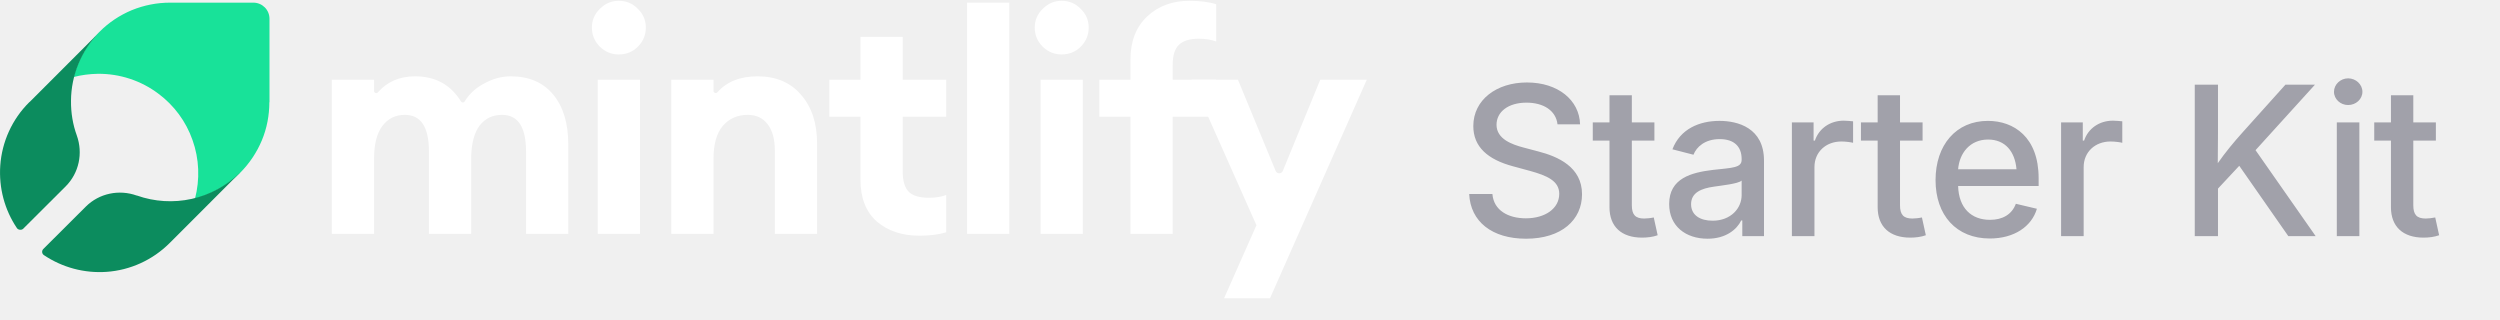
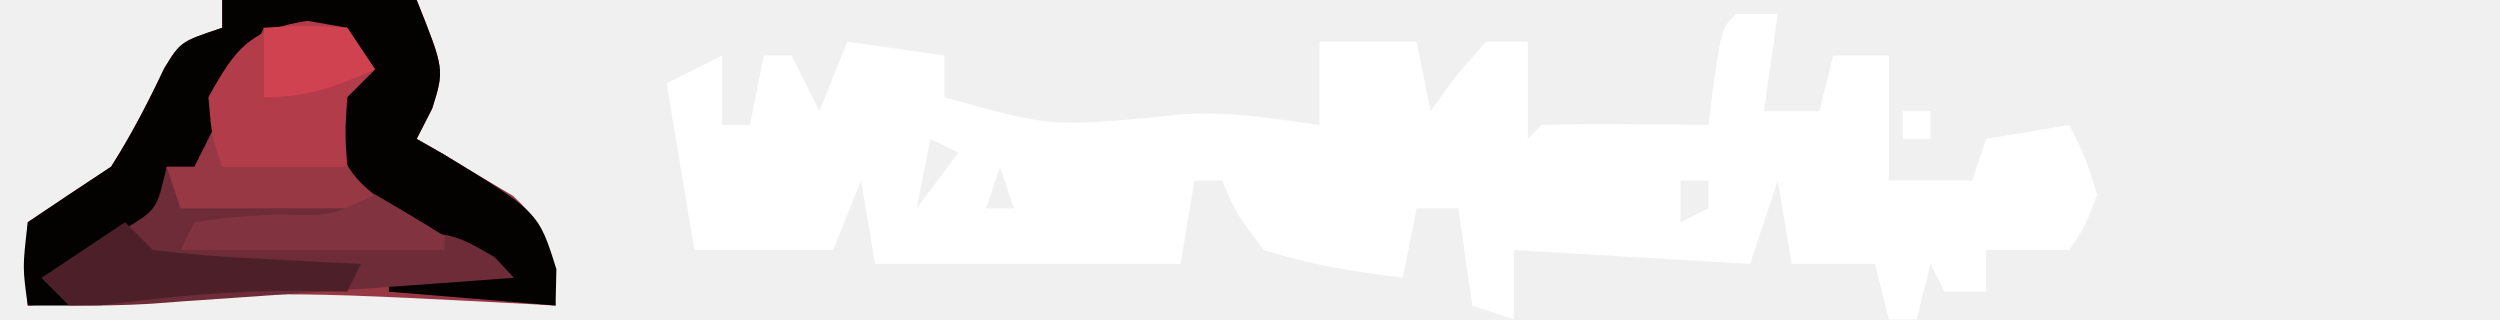
- <svg xmlns="http://www.w3.org/2000/svg" width="180" height="23" viewBox="0 0 180 23" fill="none">
-   <path d="M91.44 21.476H88.133L90.464 16.216L85.802 5.74H89.132L91.847 12.307C91.943 12.536 92.268 12.536 92.362 12.306L95.058 5.74H98.409L91.44 21.476Z" fill="white" />
-   <path d="M81.393 16.837V8.403H79.152V5.74H81.393V4.297C81.393 2.98 81.792 1.944 82.592 1.19C83.391 0.435 84.404 0.058 85.633 0.058C86.387 0.058 87.031 0.139 87.564 0.302V2.988C87.208 2.854 86.794 2.788 86.32 2.788C85.655 2.788 85.174 2.936 84.878 3.232C84.582 3.513 84.434 3.994 84.434 4.674V5.74H87.564V8.403H84.434V16.837H81.393Z" fill="white" />
-   <path d="M76.433 3.92C75.915 3.92 75.463 3.735 75.079 3.365C74.694 2.98 74.502 2.521 74.502 1.989C74.502 1.456 74.694 1.005 75.079 0.635C75.463 0.25 75.915 0.058 76.433 0.058C76.98 0.058 77.438 0.25 77.809 0.635C78.193 1.005 78.386 1.456 78.386 1.989C78.386 2.521 78.193 2.98 77.809 3.365C77.438 3.735 76.98 3.92 76.433 3.92ZM74.924 16.837V5.74H77.964V16.837H74.924Z" fill="white" />
-   <path d="M69.628 16.837V0.191H72.669V16.837H69.628Z" fill="white" />
-   <path d="M66.194 16.97C64.951 16.97 63.93 16.63 63.131 15.949C62.347 15.254 61.955 14.255 61.955 12.953V8.403H59.713V5.74H61.955V2.655H64.995V5.74H68.125V8.403H64.995V12.354C64.995 13.034 65.143 13.523 65.439 13.819C65.735 14.1 66.216 14.24 66.882 14.24C67.355 14.24 67.769 14.174 68.125 14.04V16.726C67.592 16.889 66.948 16.97 66.194 16.97Z" fill="white" />
-   <path d="M48.332 16.837V5.74H51.373V6.551C51.373 6.688 51.559 6.748 51.65 6.646C52.328 5.879 53.293 5.495 54.546 5.495C55.878 5.495 56.921 5.939 57.676 6.827C58.445 7.7 58.83 8.869 58.83 10.334V16.837H55.789V10.844C55.789 10.03 55.619 9.402 55.279 8.958C54.939 8.499 54.458 8.27 53.836 8.27C53.096 8.27 52.497 8.536 52.038 9.069C51.594 9.601 51.373 10.386 51.373 11.421V16.837H48.332Z" fill="white" />
-   <path d="M44.547 3.92C44.029 3.92 43.578 3.735 43.193 3.365C42.809 2.98 42.616 2.521 42.616 1.989C42.616 1.456 42.809 1.005 43.193 0.635C43.578 0.25 44.029 0.058 44.547 0.058C45.095 0.058 45.553 0.25 45.923 0.635C46.308 1.005 46.5 1.456 46.5 1.989C46.5 2.521 46.308 2.98 45.923 3.365C45.553 3.735 45.095 3.92 44.547 3.92ZM43.038 16.837V5.74H46.079V16.837H43.038Z" fill="white" />
-   <path d="M37.875 16.837V10.911C37.875 9.15 37.298 8.27 36.144 8.27C35.478 8.27 34.945 8.521 34.546 9.024C34.161 9.527 33.954 10.275 33.924 11.266V16.837H30.884V10.911C30.884 9.15 30.306 8.27 29.152 8.27C28.472 8.27 27.932 8.536 27.532 9.069C27.133 9.601 26.933 10.386 26.933 11.421V16.837H23.892V5.74H26.933V6.559C26.933 6.695 27.116 6.755 27.206 6.652C27.878 5.881 28.771 5.495 29.885 5.495C31.349 5.495 32.452 6.1 33.193 7.309C33.252 7.404 33.395 7.403 33.454 7.307C33.774 6.78 34.219 6.361 34.79 6.05C35.441 5.68 36.099 5.495 36.765 5.495C38.082 5.495 39.103 5.932 39.828 6.805C40.553 7.678 40.916 8.876 40.916 10.4V16.837H37.875Z" fill="white" />
-   <path d="M19.403 7.362V1.35C19.403 0.705 18.879 0.191 18.244 0.191H12.235C11.291 0.191 10.357 0.378 9.487 0.733C8.618 1.098 7.824 1.621 7.16 2.295L7.114 2.341C6.235 3.23 5.609 4.333 5.291 5.548C5.861 5.399 6.45 5.324 7.039 5.314C8.609 5.296 10.151 5.801 11.403 6.745C12.534 7.586 13.394 8.746 13.861 10.083C14.347 11.438 14.403 12.916 14.039 14.309C15.244 13.991 16.356 13.364 17.244 12.486L17.291 12.439C17.954 11.775 18.487 10.98 18.851 10.111C19.216 9.241 19.393 8.306 19.393 7.362H19.403Z" fill="#18E299" />
-   <path d="M5.112 7.26C5.121 5.416 5.857 3.646 7.151 2.324L2.151 7.326C2.133 7.344 2.114 7.354 2.095 7.372C0.876 8.583 0.14 10.204 0.019 11.918C-0.092 13.52 0.327 15.103 1.22 16.426C1.306 16.552 1.537 16.593 1.667 16.472L4.73 13.417C5.689 12.458 5.987 11.033 5.531 9.757C5.242 8.965 5.103 8.117 5.112 7.26Z" fill="#0C8C5E" />
-   <path d="M17.262 12.44C16.303 13.38 15.102 14.032 13.799 14.321C12.486 14.61 11.127 14.526 9.861 14.079C9.861 14.079 9.851 14.079 9.842 14.079C8.567 13.622 7.142 13.921 6.183 14.871L3.12 17.926C2.99 18.056 3.009 18.27 3.167 18.373C4.489 19.258 6.072 19.686 7.673 19.574C9.386 19.453 10.997 18.717 12.216 17.497L12.263 17.451L17.262 12.449V12.44Z" fill="#0C8C5E" />
-   <text x="105" y="17" font-family="Inter, ui-sans-serif, system-ui, -apple-system, sans-serif" font-size="15" font-weight="500" fill="#A1A1AA" letter-spacing="-0.01em">Starter Kit</text>
+ <svg xmlns="http://www.w3.org/2000/svg" version="1.1" width="180" height="23">
+   <path d="M0 0 C0.99 0 1.98 0 3 0 C2.67 2.31 2.34 4.62 2 7 C3.32 7 4.64 7 6 7 C6.33 5.68 6.66 4.36 7 3 C8.32 3 9.64 3 11 3 C11 5.97 11 8.94 11 12 C12.98 12 14.96 12 17 12 C17.33 11.01 17.66 10.02 18 9 C20.97 8.5 20.97 8.5 24 8 C25.12 10.25 25.12 10.25 26 13 C25.12 15.31 25.12 15.31 24 17 C22.02 17 20.04 17 18 17 C18 17.99 18 18.98 18 20 C17.01 20 16.02 20 15 20 C14.5 19.01 14.5 19.01 14 18 C13.67 19.32 13.34 20.64 13 22 C12.34 22 11.68 22 11 22 C10.5 20.02 10.5 20.02 10 18 C8.02 18 6.04 18 4 18 C3.5 15.03 3.5 15.03 3 12 C2.34 13.98 1.68 15.96 1 18 C-4.61 17.67 -10.22 17.34 -16 17 C-16 18.65 -16 20.3 -16 22 C-16.99 21.67 -17.98 21.34 -19 21 C-19.5 17.54 -19.5 17.54 -20 14 C-20.99 14 -21.98 14 -23 14 C-23.33 15.65 -23.66 17.3 -24 19 C-27.42 18.57 -30.72 18.06 -34 17 C-36 14.38 -36 14.38 -37 12 C-37.66 12 -38.32 12 -39 12 C-39.33 13.98 -39.66 15.96 -40 18 C-47.26 18 -54.52 18 -62 18 C-62.33 16.02 -62.66 14.04 -63 12 C-63.66 13.65 -64.32 15.3 -65 17 C-68.3 17 -71.6 17 -75 17 C-75.66 13.04 -76.32 9.08 -77 5 C-75.68 4.34 -74.36 3.68 -73 3 C-73 4.65 -73 6.3 -73 8 C-72.34 8 -71.68 8 -71 8 C-70.67 6.35 -70.34 4.7 -70 3 C-69.34 3 -68.68 3 -68 3 C-67.34 4.32 -66.68 5.64 -66 7 C-65.34 5.35 -64.68 3.7 -64 2 C-61.69 2.33 -59.38 2.66 -57 3 C-57 3.99 -57 4.98 -57 6 C-49.45 8.11 -49.45 8.11 -41.75 7.44 C-37.75 6.8 -33.99 7.44 -30 8 C-30 6.02 -30 4.04 -30 2 C-27.69 2 -25.38 2 -23 2 C-22.5 4.48 -22.5 4.48 -22 7 C-21.4 6.17 -20.8 5.35 -20.19 4.5 C-19.47 3.67 -18.74 2.85 -18 2 C-17.01 2 -16.02 2 -15 2 C-15 4.31 -15 6.62 -15 9 C-14.67 8.67 -14.34 8.34 -14 8 C-11.98 7.93 -9.96 7.92 -7.94 7.94 C-6.83 7.95 -5.73 7.96 -4.59 7.96 C-3.74 7.98 -2.88 7.99 -2 8 C-1.86 6.87 -1.71 5.73 -1.56 4.56 C-1 1 -1 1 0 0 Z M-58 9 C-58.33 10.65 -58.66 12.3 -59 14 C-58.01 12.68 -57.02 11.36 -56 10 C-56.66 9.67 -57.32 9.34 -58 9 Z M-53 11 C-53.33 11.99 -53.66 12.98 -54 14 C-53.34 14 -52.68 14 -52 14 C-52.33 13.01 -52.66 12.02 -53 11 Z M-48 12 C-47 14 -47 14 -47 14 Z M-32 12 C-31 14 -31 14 -31 14 Z M-13 12 C-12 14 -12 14 -12 14 Z M-4 12 C-4 12.99 -4 13.98 -4 15 C-3.34 14.67 -2.68 14.34 -2 14 C-2 13.34 -2 12.68 -2 12 C-2.66 12 -3.32 12 -4 12 Z " fill="#FFFFFF" transform="translate(125,1)" />
+   <path d="M0 0 C4.62 0 9.24 0 14 0 C16 5 16 5 15.12 7.81 C14.75 8.53 14.38 9.26 14 10 C14.64 10.36 15.28 10.73 15.93 11.1 C16.76 11.6 17.59 12.11 18.44 12.62 C19.26 13.11 20.08 13.6 20.93 14.1 C23.63 16.57 23.73 18.43 24 22 C23.35 21.96 22.69 21.93 22.02 21.89 C3.99 20.94 3.99 20.94 -14 22 C-14.17 19.11 -14.17 19.11 -14 16 C-12.01 14.66 -10.01 13.32 -8 12 C-6.54 9.71 -5.34 7.38 -4.18 4.93 C-3 3 -3 3 0 2 C0 1.34 0 0.68 0 0 Z " fill="#993845" transform="translate(16,0)" />
+   <path d="M0 0 C4.62 0 9.24 0 14 0 C16 5 16 5 15.12 7.81 C14.75 8.53 14.38 9.26 14 10 C14.64 10.36 15.28 10.73 15.93 11.1 C22.77 15.26 22.77 15.26 24.06 19.38 C24.04 20.24 24.02 21.11 24 22 C20.04 21.67 16.08 21.34 12 21 C12 20.67 12 20.34 12 20 C15.46 19.51 15.46 19.51 19 19 C18.46 18.69 17.91 18.37 17.36 18.05 C9.75 13.5 9.75 13.5 8 10 C7.81 7.25 7.81 7.25 8 5 C8.66 4.67 9.32 4.34 10 4 C7.69 3.34 5.38 2.68 3 2 C2.73 2.54 2.46 3.07 2.19 3.62 C0.09 7.81 0.09 7.81 -2 12 C-2.66 12 -3.32 12 -4 12 C-4.02 12.58 -4.04 13.15 -4.06 13.75 C-5.58 17.38 -8.56 18.25 -12 20 C-11.67 20.66 -11.34 21.32 -11 22 C-11.99 22 -12.98 22 -14 22 C-14.38 19.25 -14.38 19.25 -14 16 C-12.01 14.66 -10.01 13.32 -8 12 C-6.54 9.71 -5.34 7.38 -4.18 4.93 C-3 3 -3 3 0 2 C0 1.34 0 0.68 0 0 Z " fill="#040101" transform="translate(16,0)" />
+   <path d="M0 0 C0.33 0.99 0.66 1.98 1 3 C5.29 3 9.58 3 14 3 C14 3.33 14 3.66 14 4 C8.06 4.5 8.06 4.5 2 5 C3.33 4.97 4.65 4.93 6.02 4.89 C7.76 4.87 9.51 4.84 11.25 4.81 C12.12 4.79 13 4.76 13.89 4.74 C20.42 4.66 20.42 4.66 23.61 6.51 C24.3 7.25 24.3 7.25 25 8 C21.07 8.3 17.15 8.58 13.22 8.85 C11.68 8.95 10.14 9.06 8.6 9.18 C6.15 9.36 3.7 9.52 1.25 9.69 C0.46 9.75 -0.32 9.81 -1.13 9.87 C-3.08 9.99 -5.04 10.01 -7 10 C-7.66 9.34 -8.32 8.68 -9 8 C-8.43 7.67 -7.87 7.35 -7.29 7.01 C-6.55 6.57 -5.82 6.14 -5.06 5.69 C-4.33 5.26 -3.6 4.83 -2.85 4.39 C-0.7 3.05 -0.7 3.05 0 0 Z " fill="#6D2C38" transform="translate(12,12)" />
+   <path d="M0 0 C1.42 0.25 1.42 0.25 2.88 0.5 C3.54 1.49 4.2 2.48 4.88 3.5 C4.21 4.16 3.55 4.82 2.88 5.5 C2.71 8.08 2.71 8.08 2.88 10.5 C-0.09 10.5 -3.07 10.5 -6.12 10.5 C-6.88 8.31 -6.88 8.31 -7.12 5.5 C-5.12 1.89 -4.13 0.66 0 0 Z " fill="#B33C4A" transform="translate(22.125,1.5)" />
+   <path d="M0 0 C0.66 0.66 1.32 1.32 2 2 C4.57 2.31 7.05 2.51 9.62 2.62 C10.68 2.68 10.68 2.68 11.77 2.74 C13.51 2.84 15.25 2.92 17 3 C16.67 3.66 16.34 4.32 16 5 C14.11 4.97 14.11 4.97 12.19 4.94 C7.5 4.92 2.93 5.39 -1.71 5.98 C-2.47 5.98 -3.22 5.99 -4 6 C-4.66 5.34 -5.32 4.68 -6 4 C-4.02 2.68 -2.04 1.36 0 0 Z " fill="#4D2029" transform="translate(9,16)" />
+   <path d="M0 0 C1.68 0.97 3.35 1.97 5 3 C5 3.33 5 3.66 5 4 C-1.27 4 -7.54 4 -14 4 C-13.67 3.34 -13.34 2.68 -13 2 C-10.31 1.62 -10.31 1.62 -7 1.44 C-3.18 1.55 -3.18 1.55 0 0 Z " fill="#823340" transform="translate(27,14)" />
+   <path d="M0 0 C2.88 -0.19 2.88 -0.19 6 0 C6.66 0.99 7.32 1.98 8 3 C5.09 4.26 3.2 5 0 5 C0 3.35 0 1.7 0 0 Z " fill="#D04250" transform="translate(19,2)" />
+   <path d="M0 0 C0.66 0 1.32 0 2 0 C2 0.66 2 1.32 2 2 C1.34 2 0.68 2 0 2 C0 1.34 0 0.68 0 0 Z " fill="#FFFFFF" transform="translate(137,8)" />
</svg>
